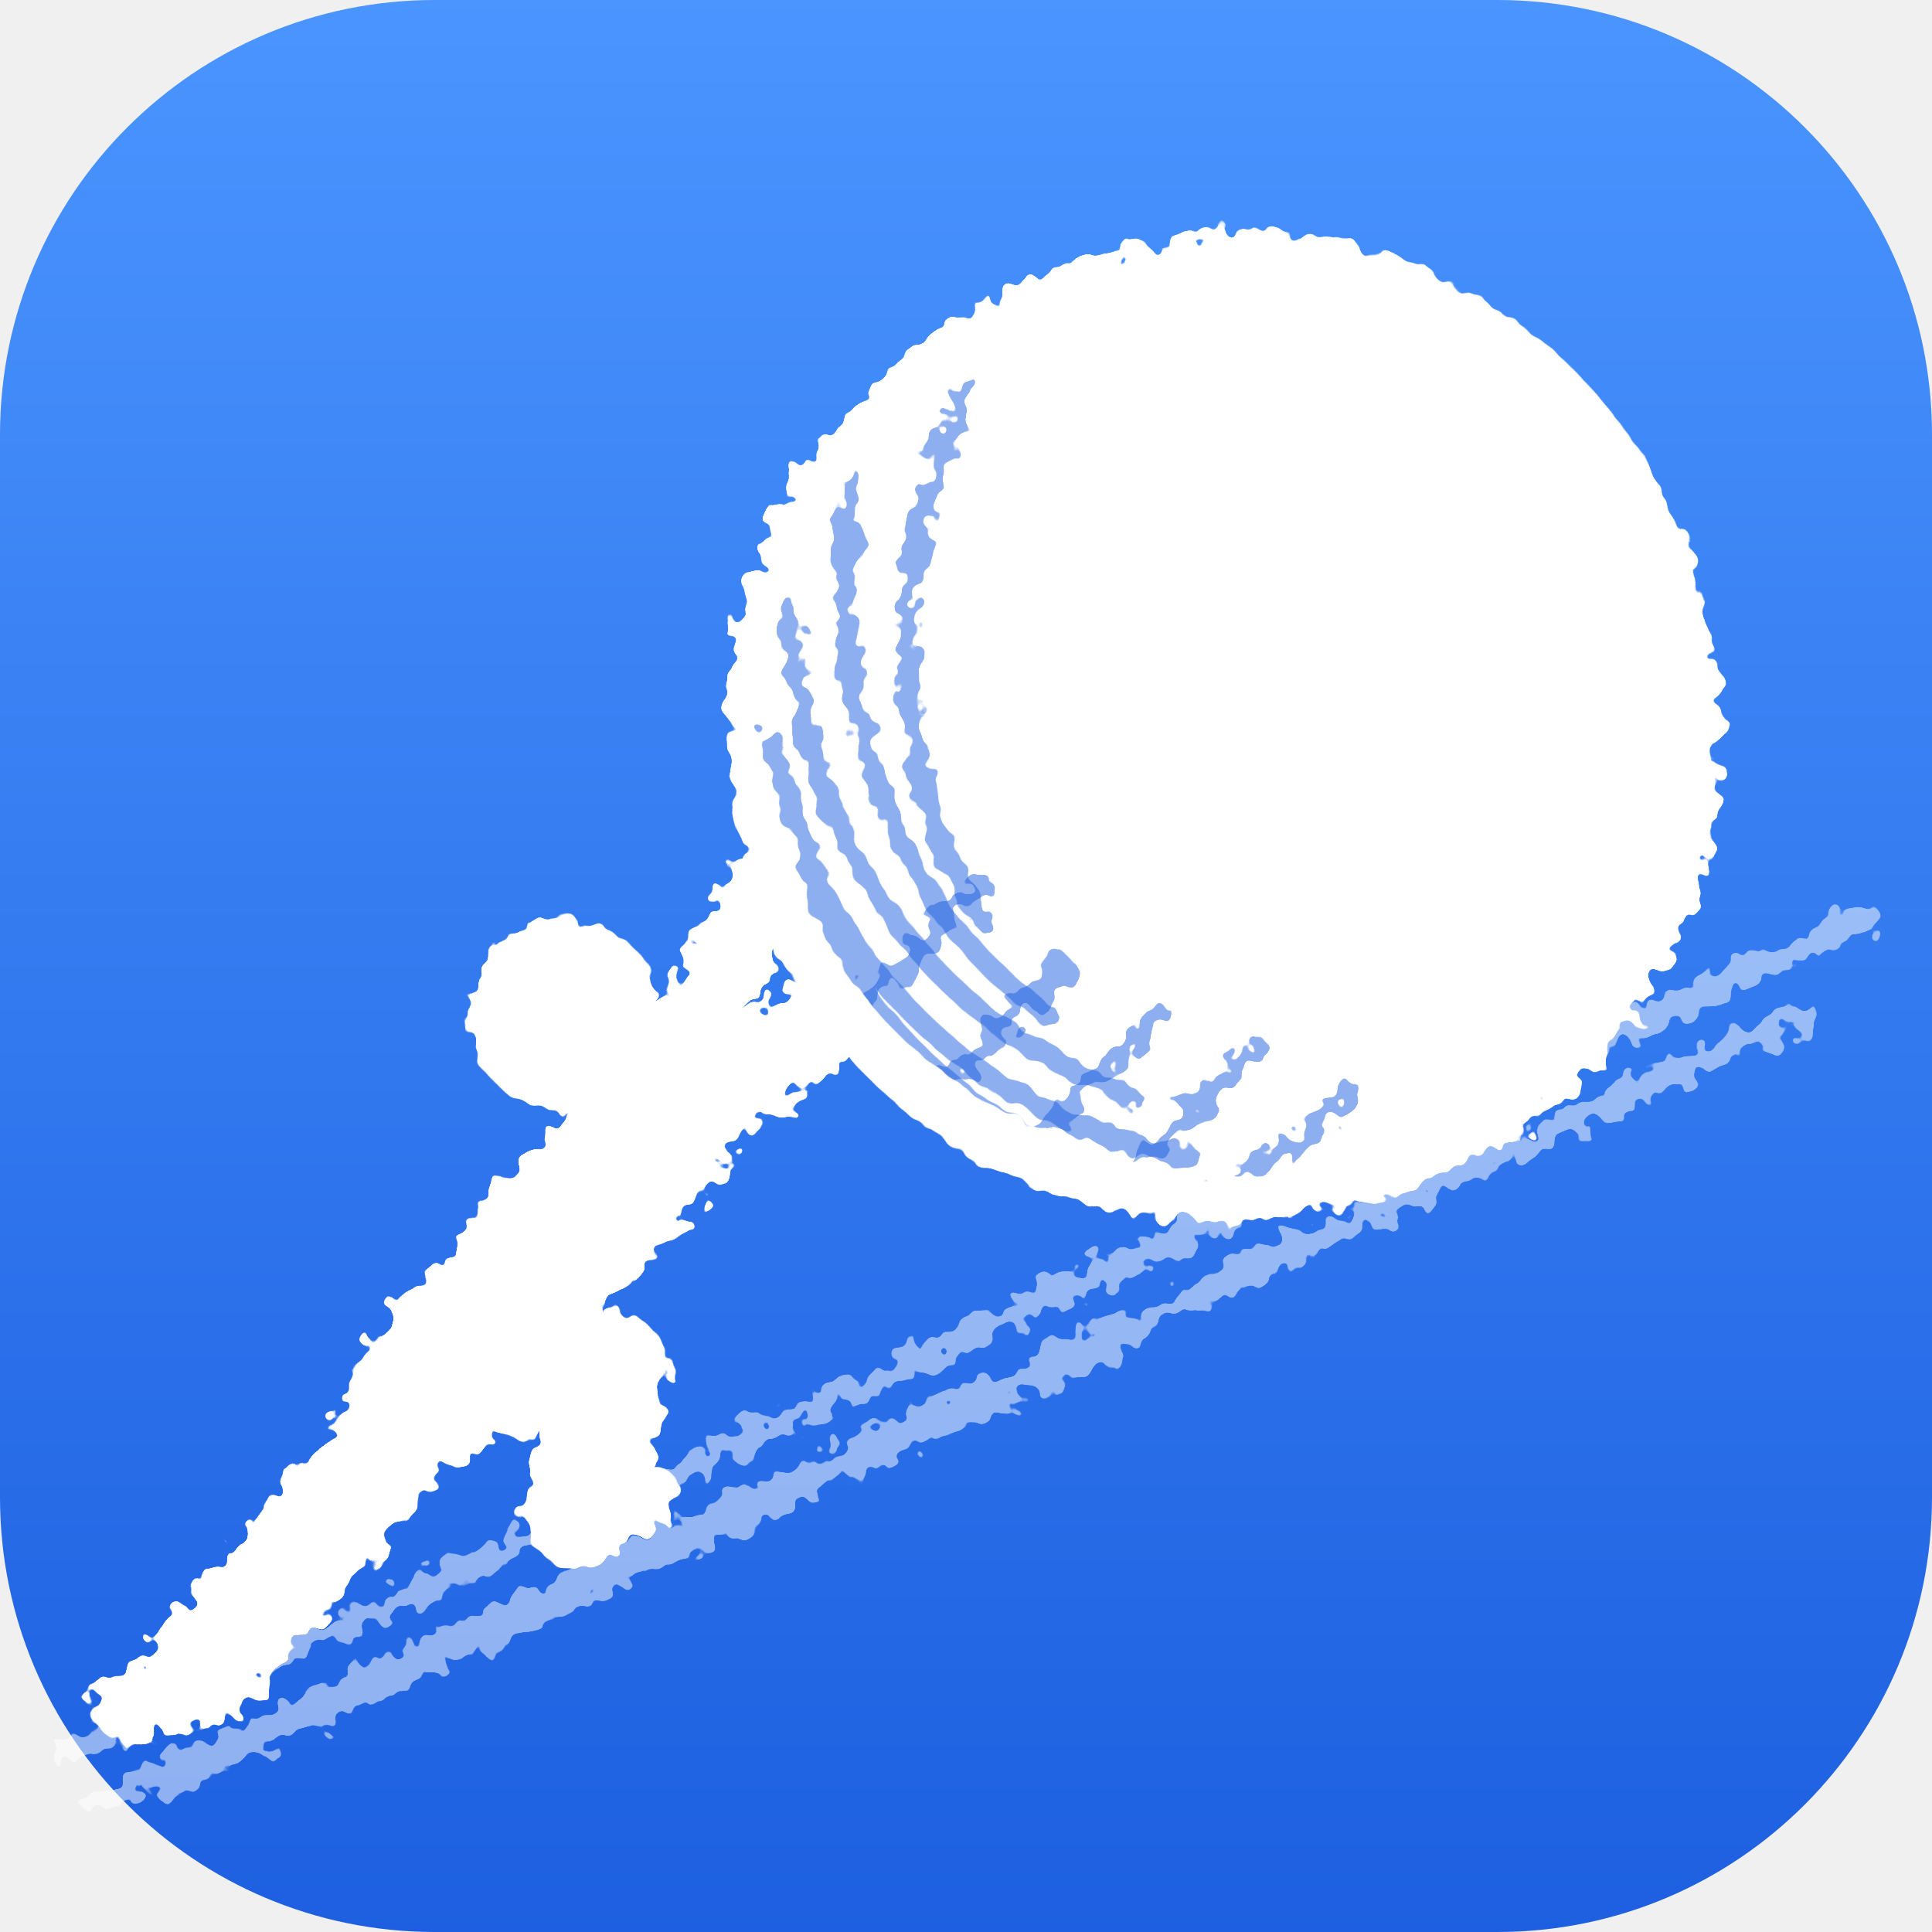
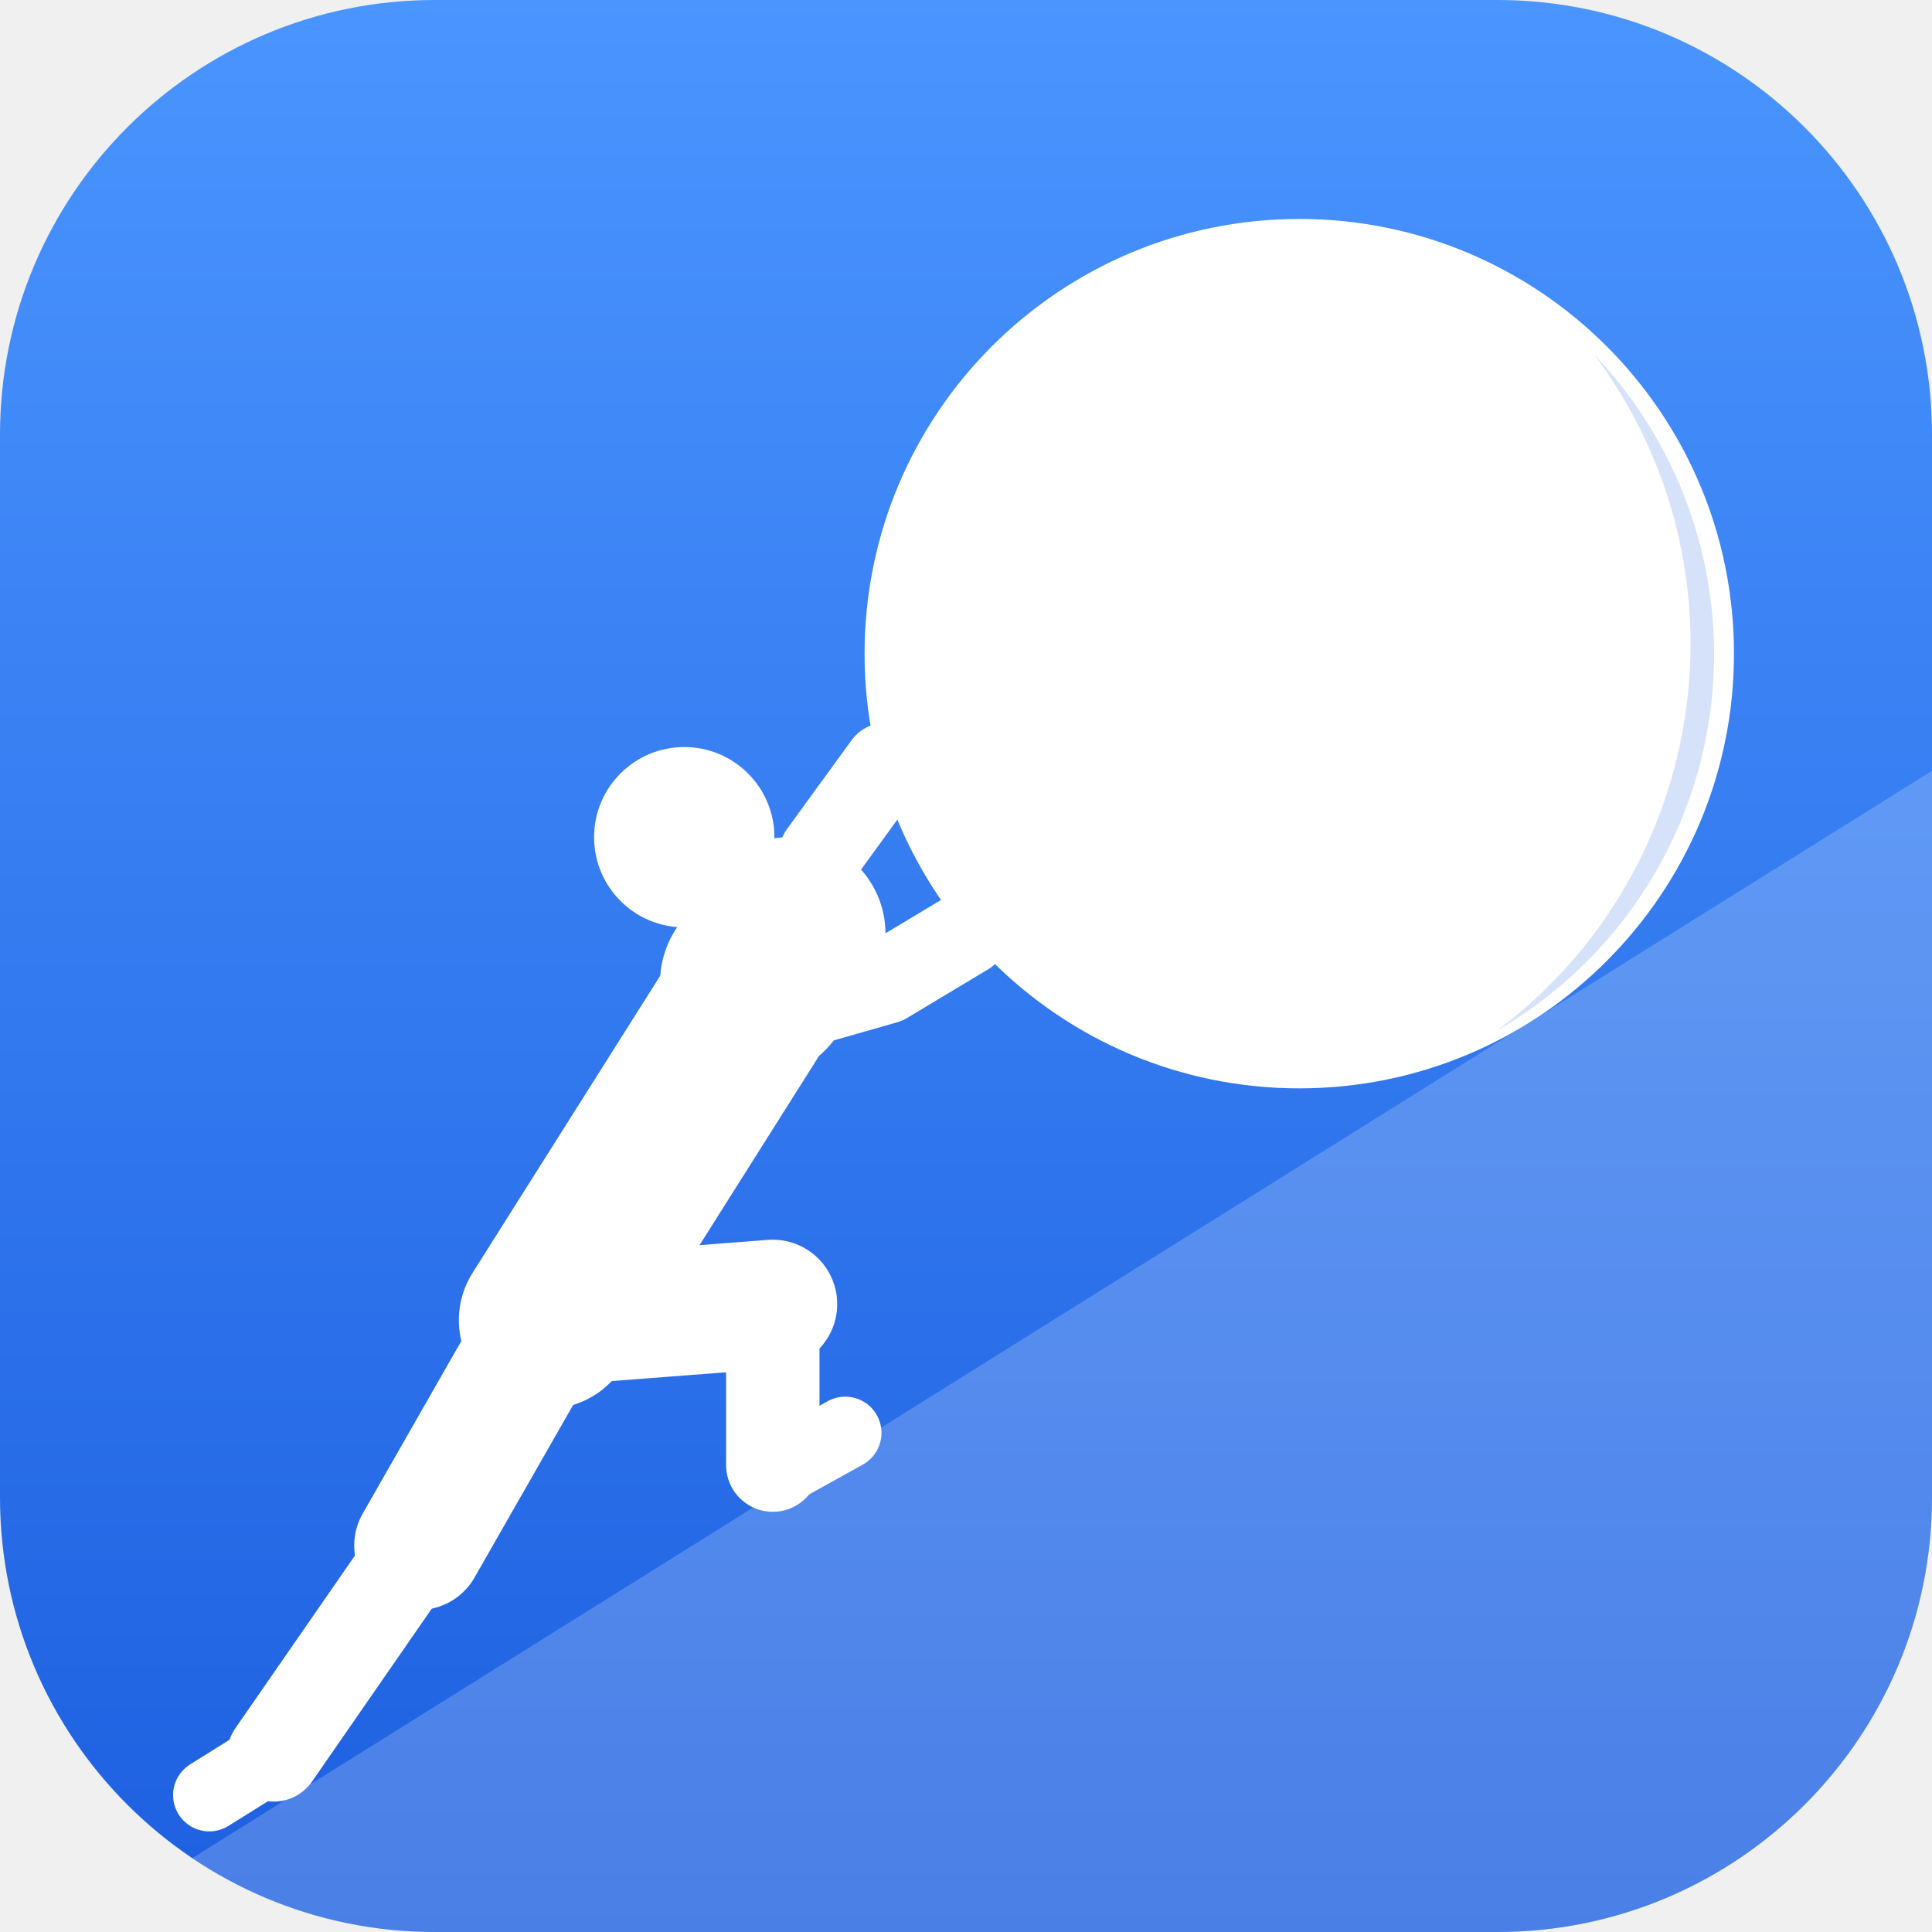
<svg xmlns="http://www.w3.org/2000/svg" viewBox="0 0 120 120">
  <defs>
    <linearGradient id="g" x1="0" y1="0" x2="0" y2="1">
      <stop offset="0" stop-color="#4A95FF" />
      <stop offset="1" stop-color="#1D5FE0" />
    </linearGradient>
+     <clipPath id="c">
+       <rect width="120" height="120" rx="27" />
+     </clipPath>
  </defs>
-   <rect width="120" height="120" rx="27" fill="url(#g)" />
-   <filter id="r" x="-10%" y="-10%" width="120%" height="120%">
-     <feTurbulence type="fractalNoise" baseFrequency="0.7" numOctaves="2" seed="7" />
-     <feDisplacementMap in="SourceGraphic" scale="2.2" />
-   </filter>
-   <g filter="url(#r)" stroke-linecap="round" stroke-linejoin="round" fill="none">
-     <path d="M4 109L116 57M6 112L112 63M10 111L70 83" stroke="#fff" stroke-opacity=".5" stroke-width="1.6" />
-     <g transform="translate(2 2)">
-       <circle cx="74" cy="43" r="30" fill="#fff" stroke="none" />
-       <g stroke="#1D5FE0" stroke-opacity=".5" stroke-width="1.3">
-         <path d="M48 52C52 64 62 71 76 73M46 44C49 58 58 67 72 70M47 36C48 50 55 61 68 66M51 28C49 41 53 54 63 61M58 22C53 34 53 46 59 55" />
-         <path d="M56 66L64 58M61 70L70 61M67 72L76 63M52 60L59 53M73 73L82 66" />
+   <g clip-path="url(#c)">
+     <rect width="120" height="120" fill="url(#g)" />
+     <g transform="translate(7 -2)">
+       <path d="M-24 135.5L124 43V140H-24Z" fill="#fff" fill-opacity=".2" />
+       <circle cx="73.7" cy="42.6" r="27" fill="#fff" />
+       <path d="M92 24A27 27 0 0 1 86 66A30 30 0 0 0 92 24Z" fill="#1D5FE0" fill-opacity=".18" />
+       <g fill="none" stroke="#fff" stroke-linecap="round" stroke-linejoin="round">
+         <path d="M39 65L27 84" stroke-width="11" />
+         <path d="M40 63L42 60" stroke-width="12" />
+         <path d="M40 63L44 55L48 49.5" stroke-width="5.2" />
+         <path d="M41 65L48 63L53 60" stroke-width="5.2" />
+         <path d="M27 84L19 98" stroke-width="8" />
+         <path d="M19 98L10 111" stroke-width="5.8" />
+         <path d="M10 111L6 113.5" stroke-width="4.5" />
+         <path d="M28 84L41 83" stroke-width="8" />
+         <path d="M41 83L41 93" stroke-width="5.8" />
+         <path d="M41 93.5L45.5 91" stroke-width="4.5" />
      </g>
-       <path d="M73 13C92 13 104 27 104 44C104 61 90 73 74 73C57 73 44 60 44 43C44 27 57 14 75 13.5M71 15C88 12 103 25 103 42M46 50C49 63 61 72 78 72" stroke="#fff" stroke-width="1.8" />
+       <circle cx="35.5" cy="54" r="5.6" fill="#fff" />
    </g>
-     <g stroke="#fff">
-       <path d="M27 86L40 71" stroke-width="10" />
-       <path d="M40 71L47 56M41 72L51 63" stroke-width="5.5" />
-       <path d="M27 86L20 95L12 104M27 86L38 85L36 94" stroke-width="7" />
-       <path d="M12 104L8 106M36 94L40 93" stroke-width="4.5" />
-     </g>
-     <circle cx="35" cy="63" r="6" fill="#fff" stroke="none" />
  </g>
</svg>
